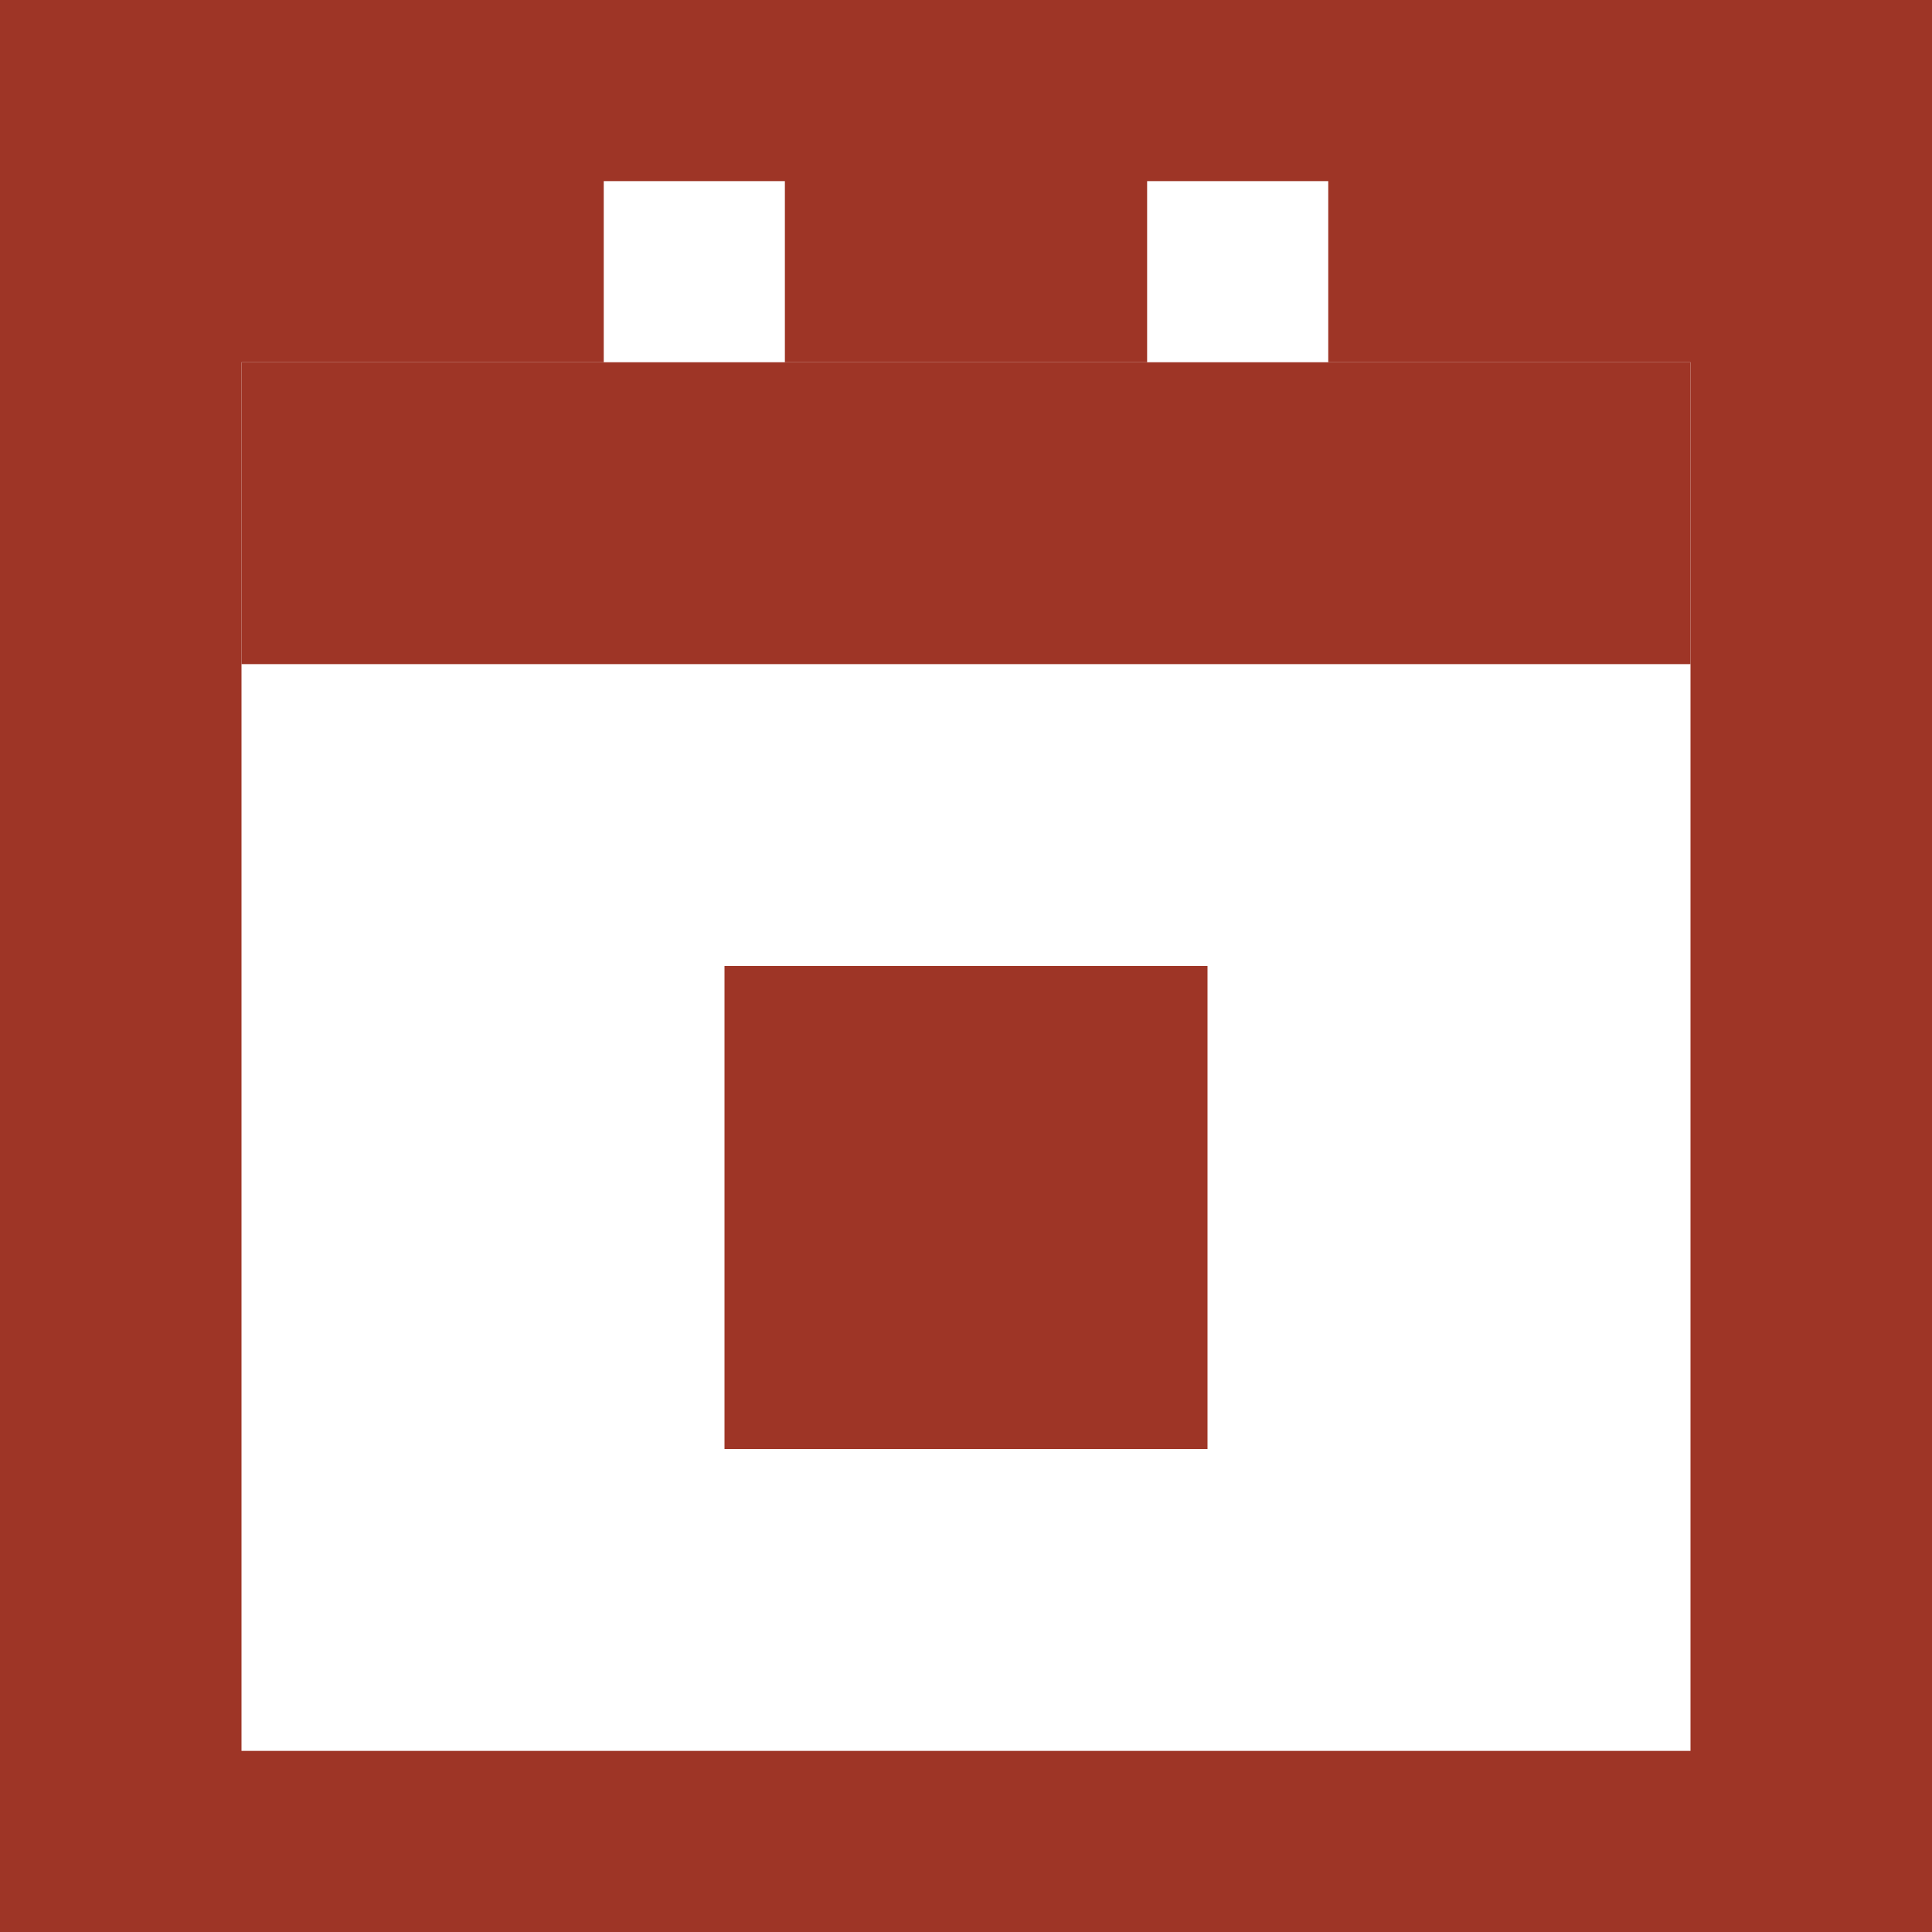
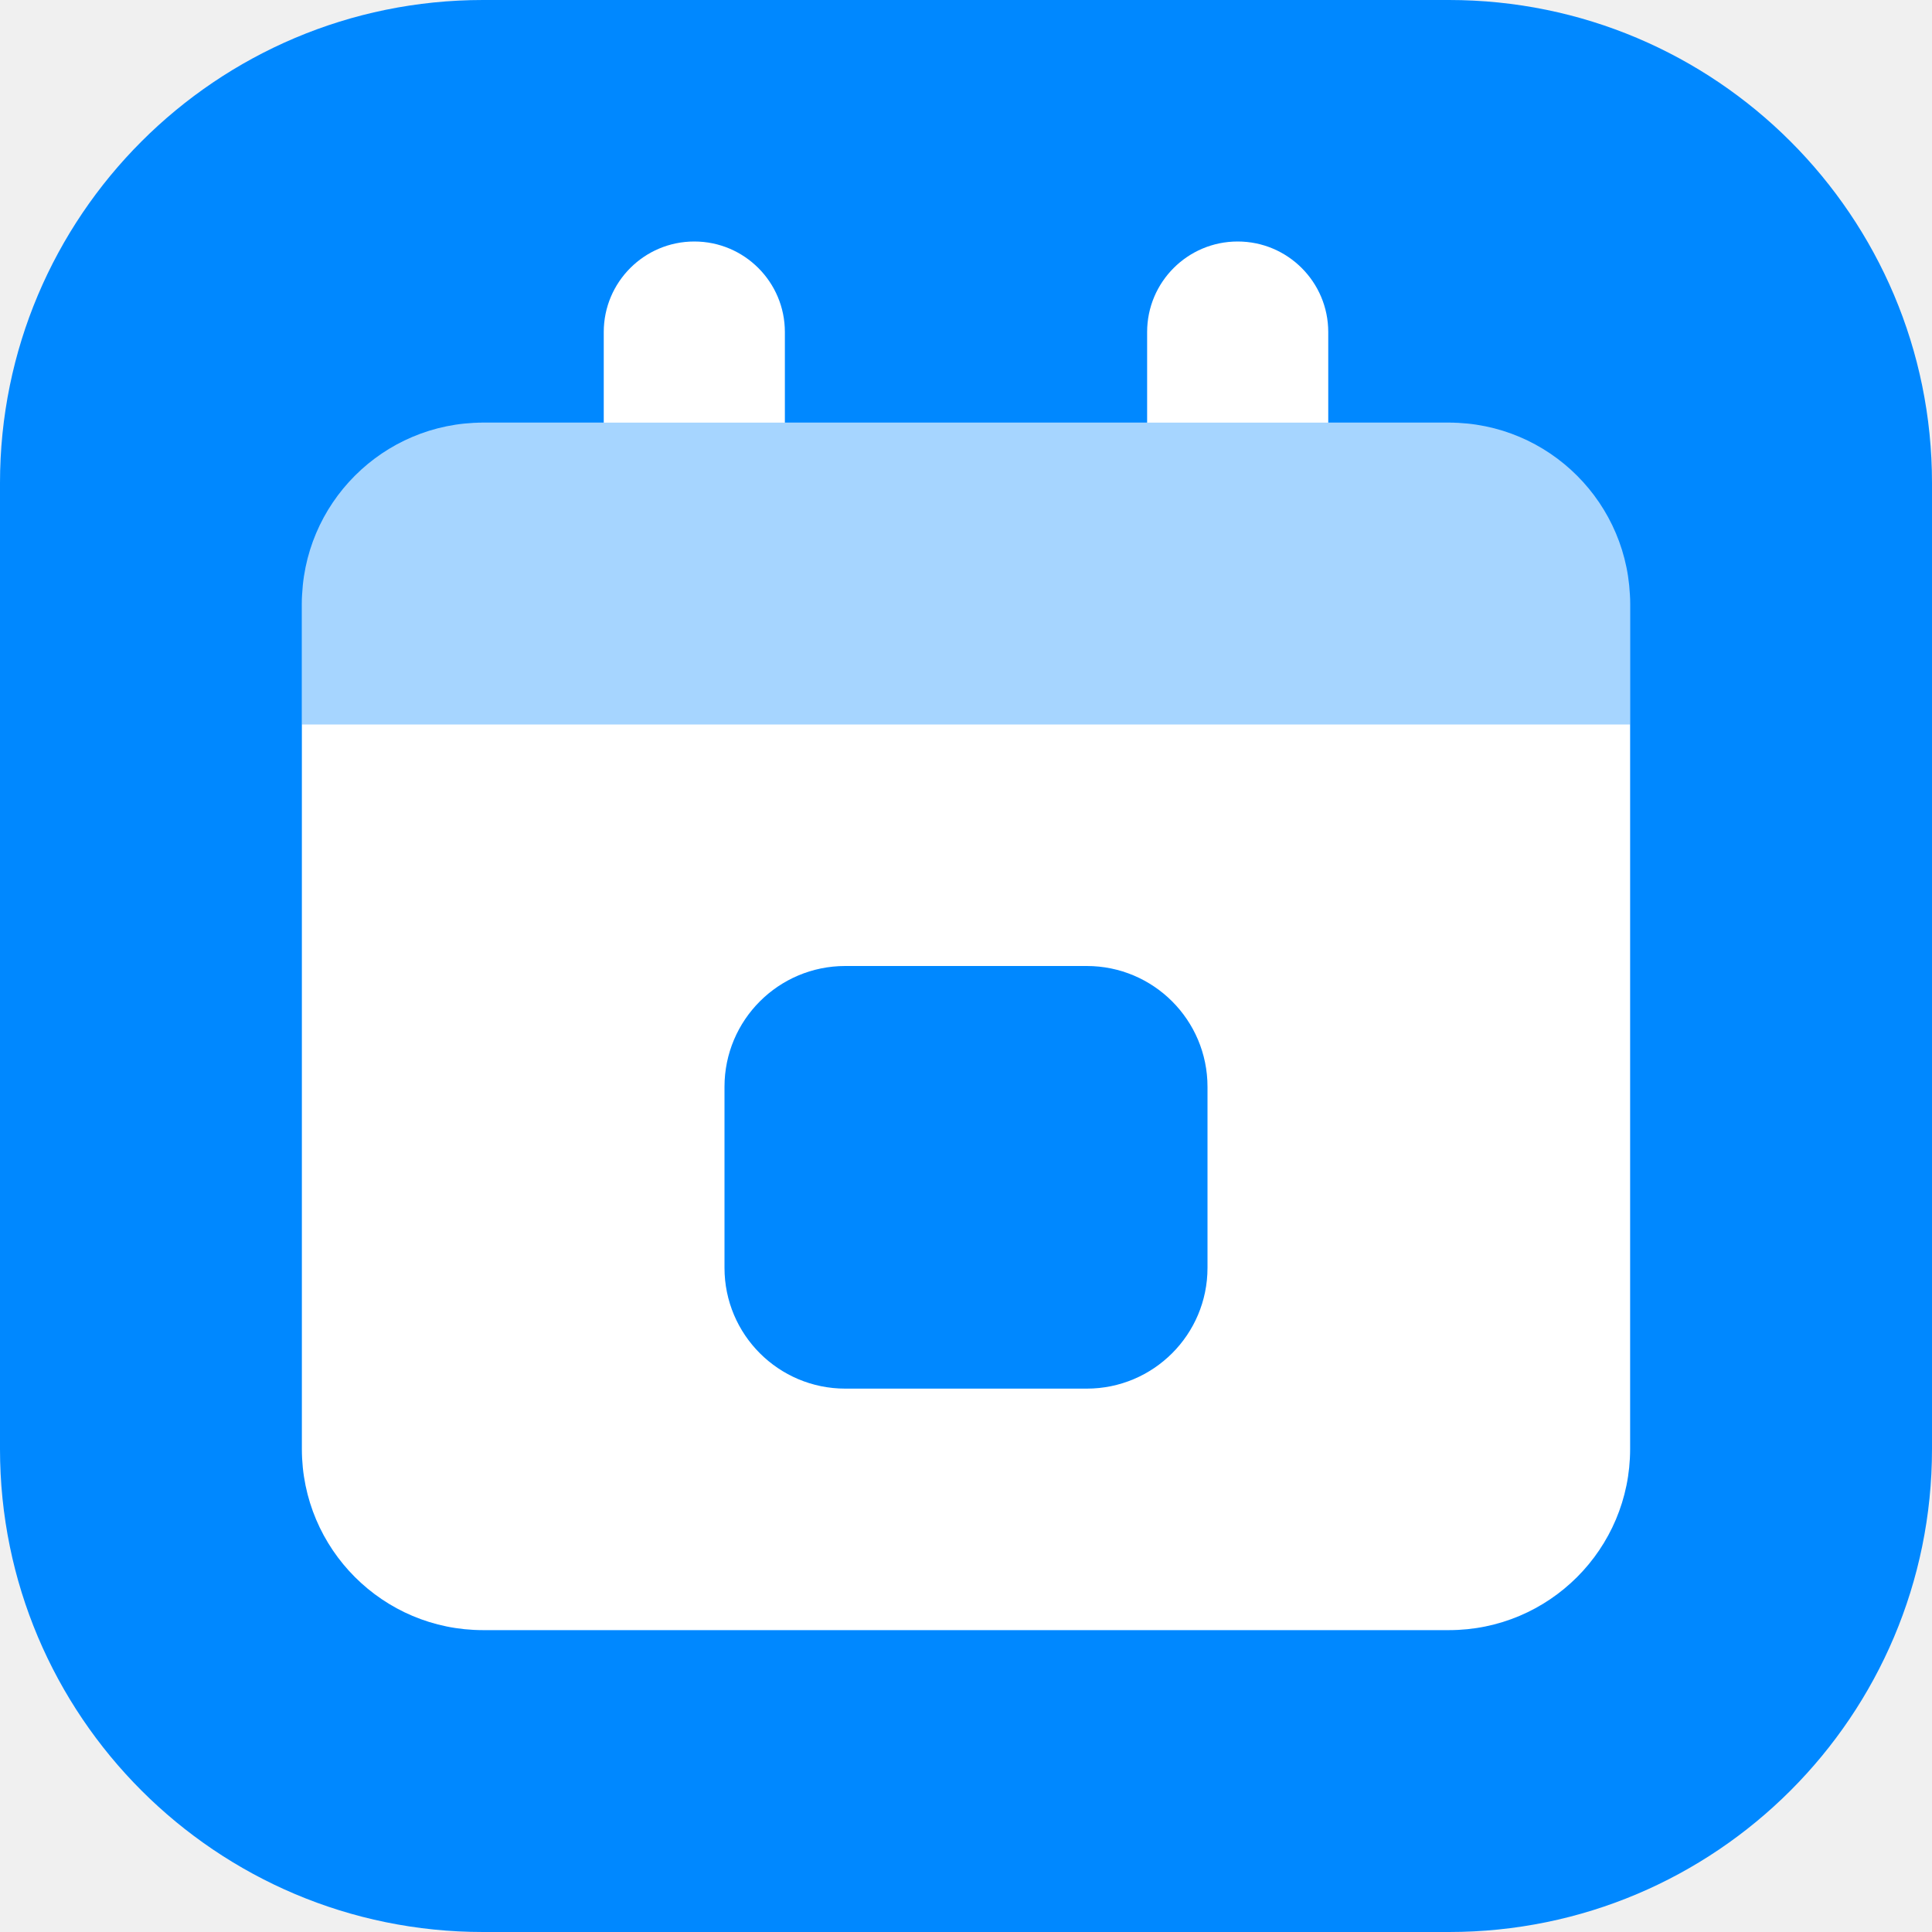
<svg xmlns="http://www.w3.org/2000/svg" viewBox="0 0 32 32" role="img" aria-label="會議室預約系統">
-   <rect width="32" height="32" fill="#9e3526" />
-   <rect x="10" y="3" width="3" height="6" fill="#ffffff" />
-   <rect x="19" y="3" width="3" height="6" fill="#ffffff" />
-   <rect x="4" y="6" width="24" height="23" fill="#ffffff" />
-   <rect x="4" y="6" width="24" height="5" fill="#9e3526" />
-   <rect x="12" y="16" width="8" height="8" fill="#9e3526" />
+   <rect width="32" height="32" rx="8" fill="#0088FF" />
+   <rect x="10" y="4" width="3" height="5" rx="1.5" fill="#ffffff" />
+   <rect x="19" y="4" width="3" height="5" rx="1.5" fill="#ffffff" />
+   <rect x="5" y="7" width="22" height="20" rx="3" fill="#ffffff" />
+   <rect x="5" y="7" width="22" height="5" fill="#0088FF" fill-opacity=".35" />
+   <rect x="12" y="16" width="8" height="7" rx="2" fill="#0088FF" />
</svg>
